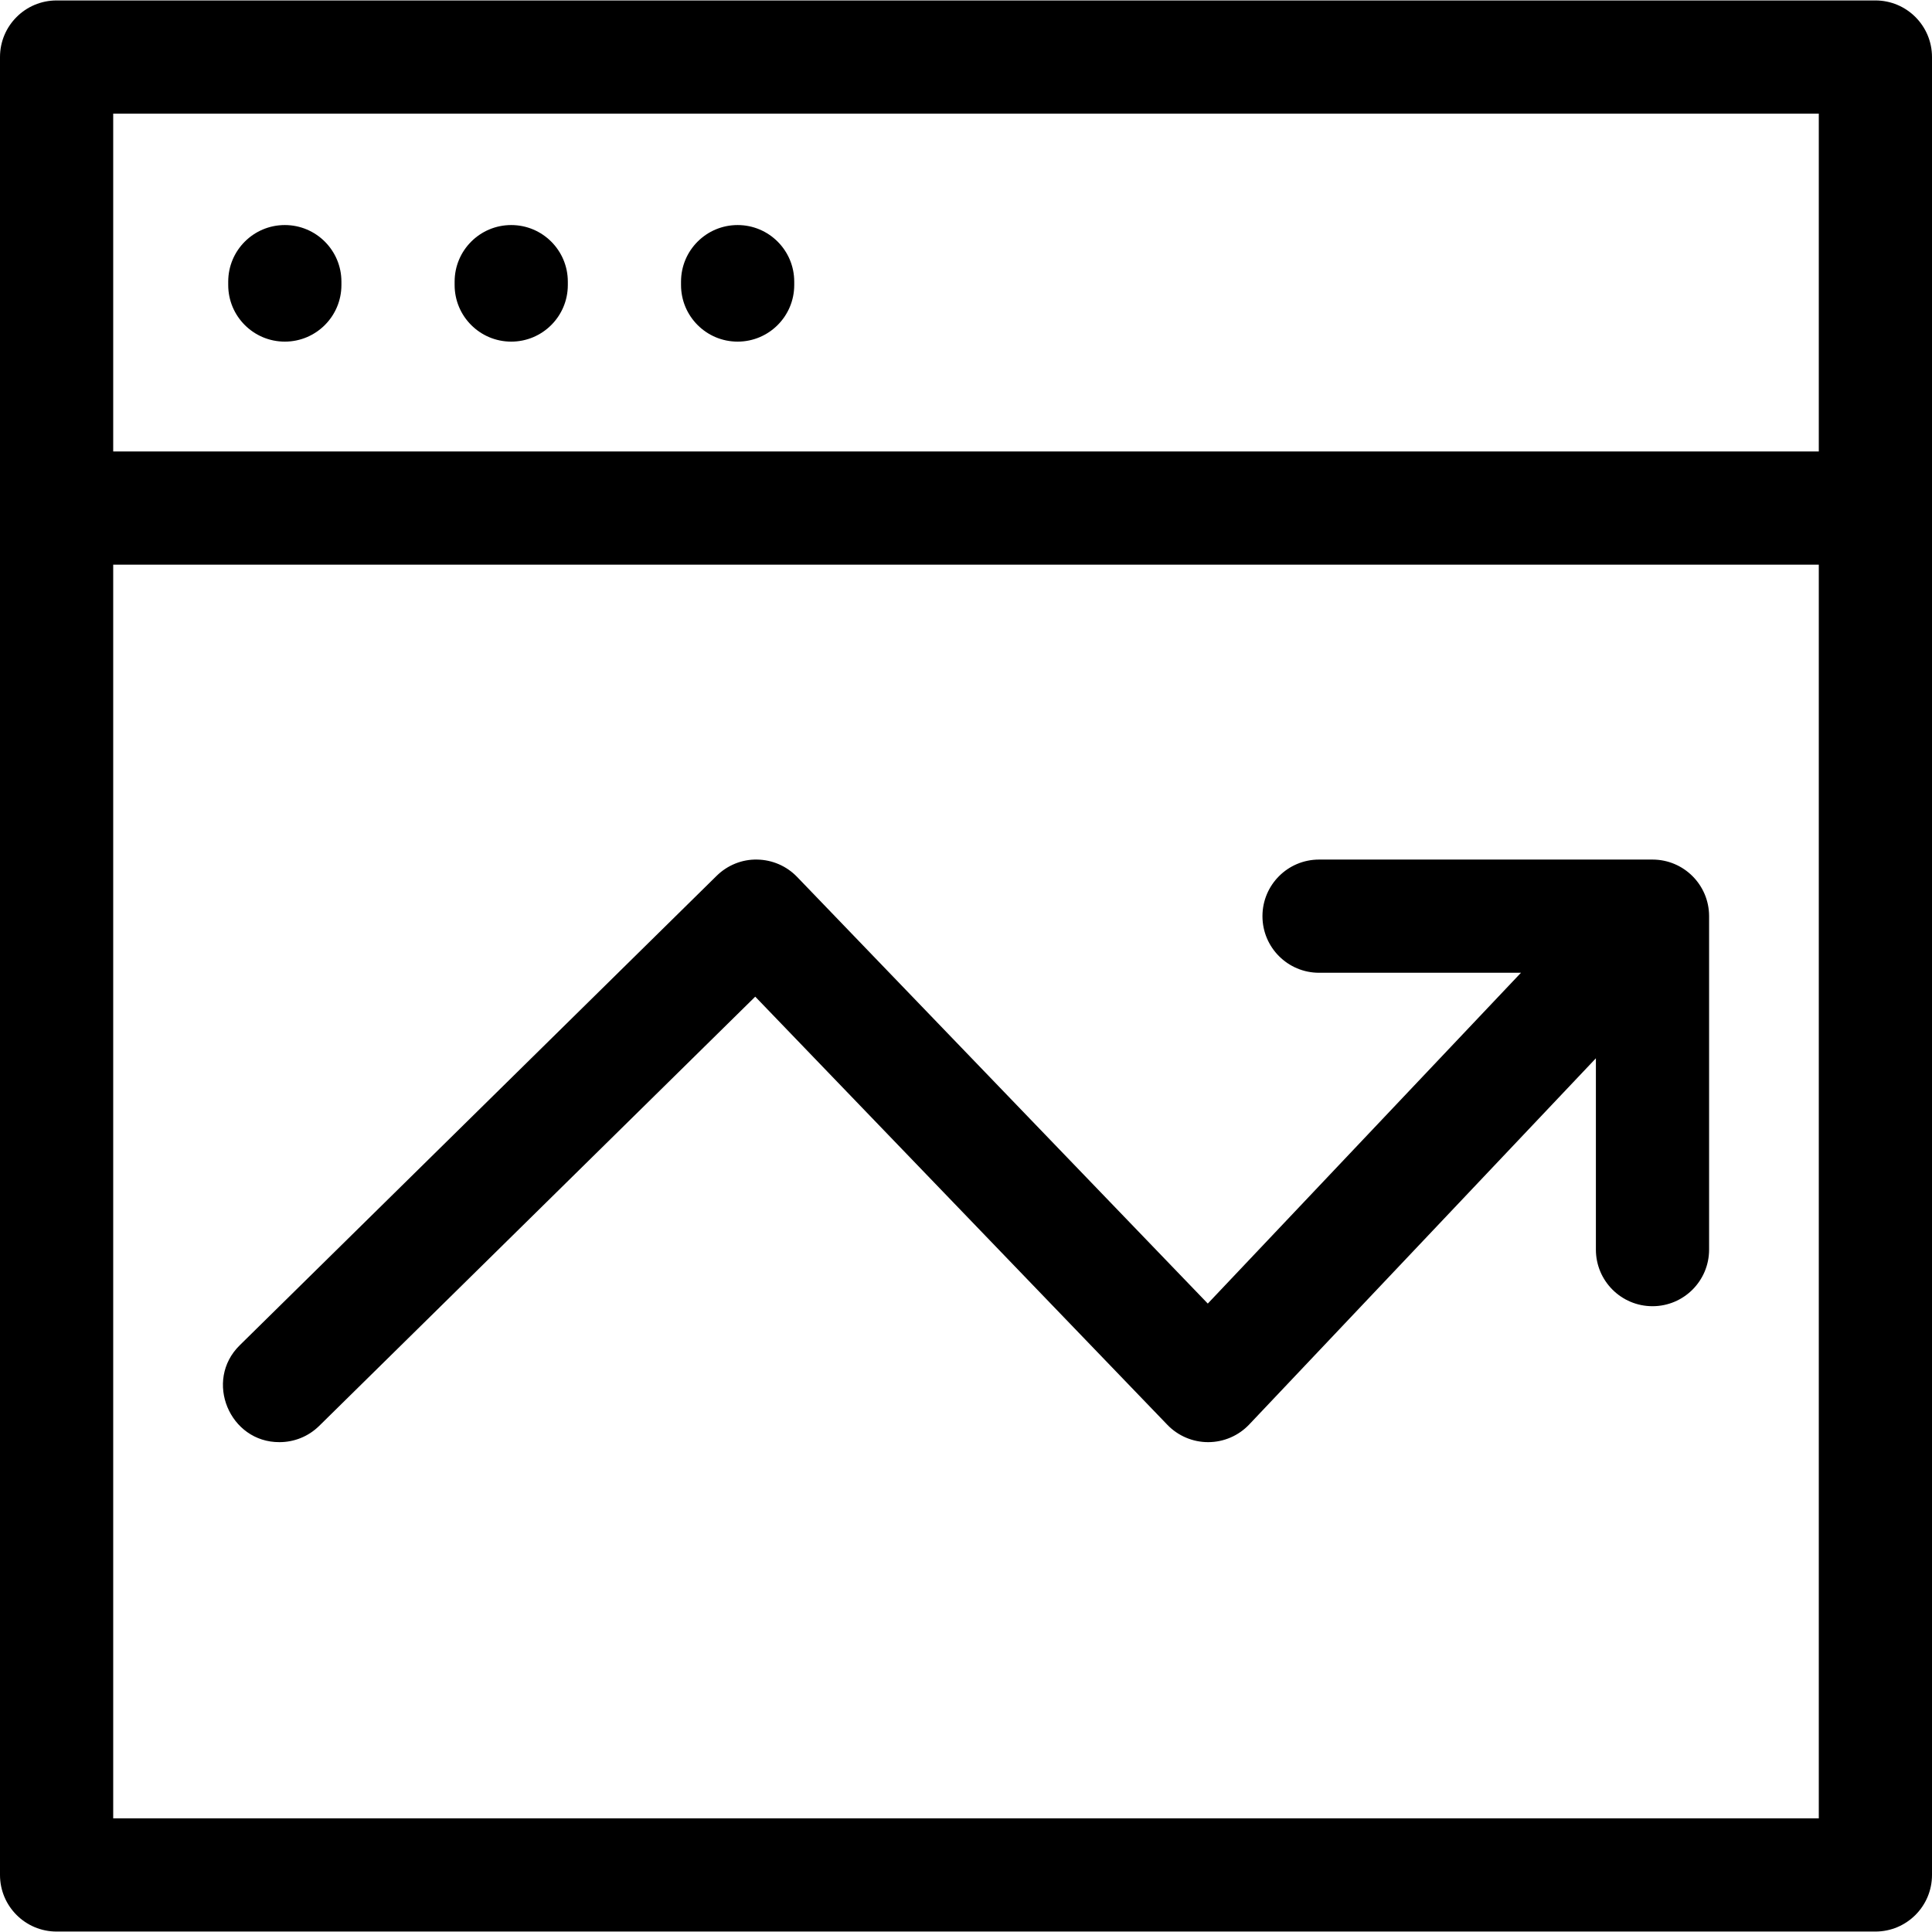
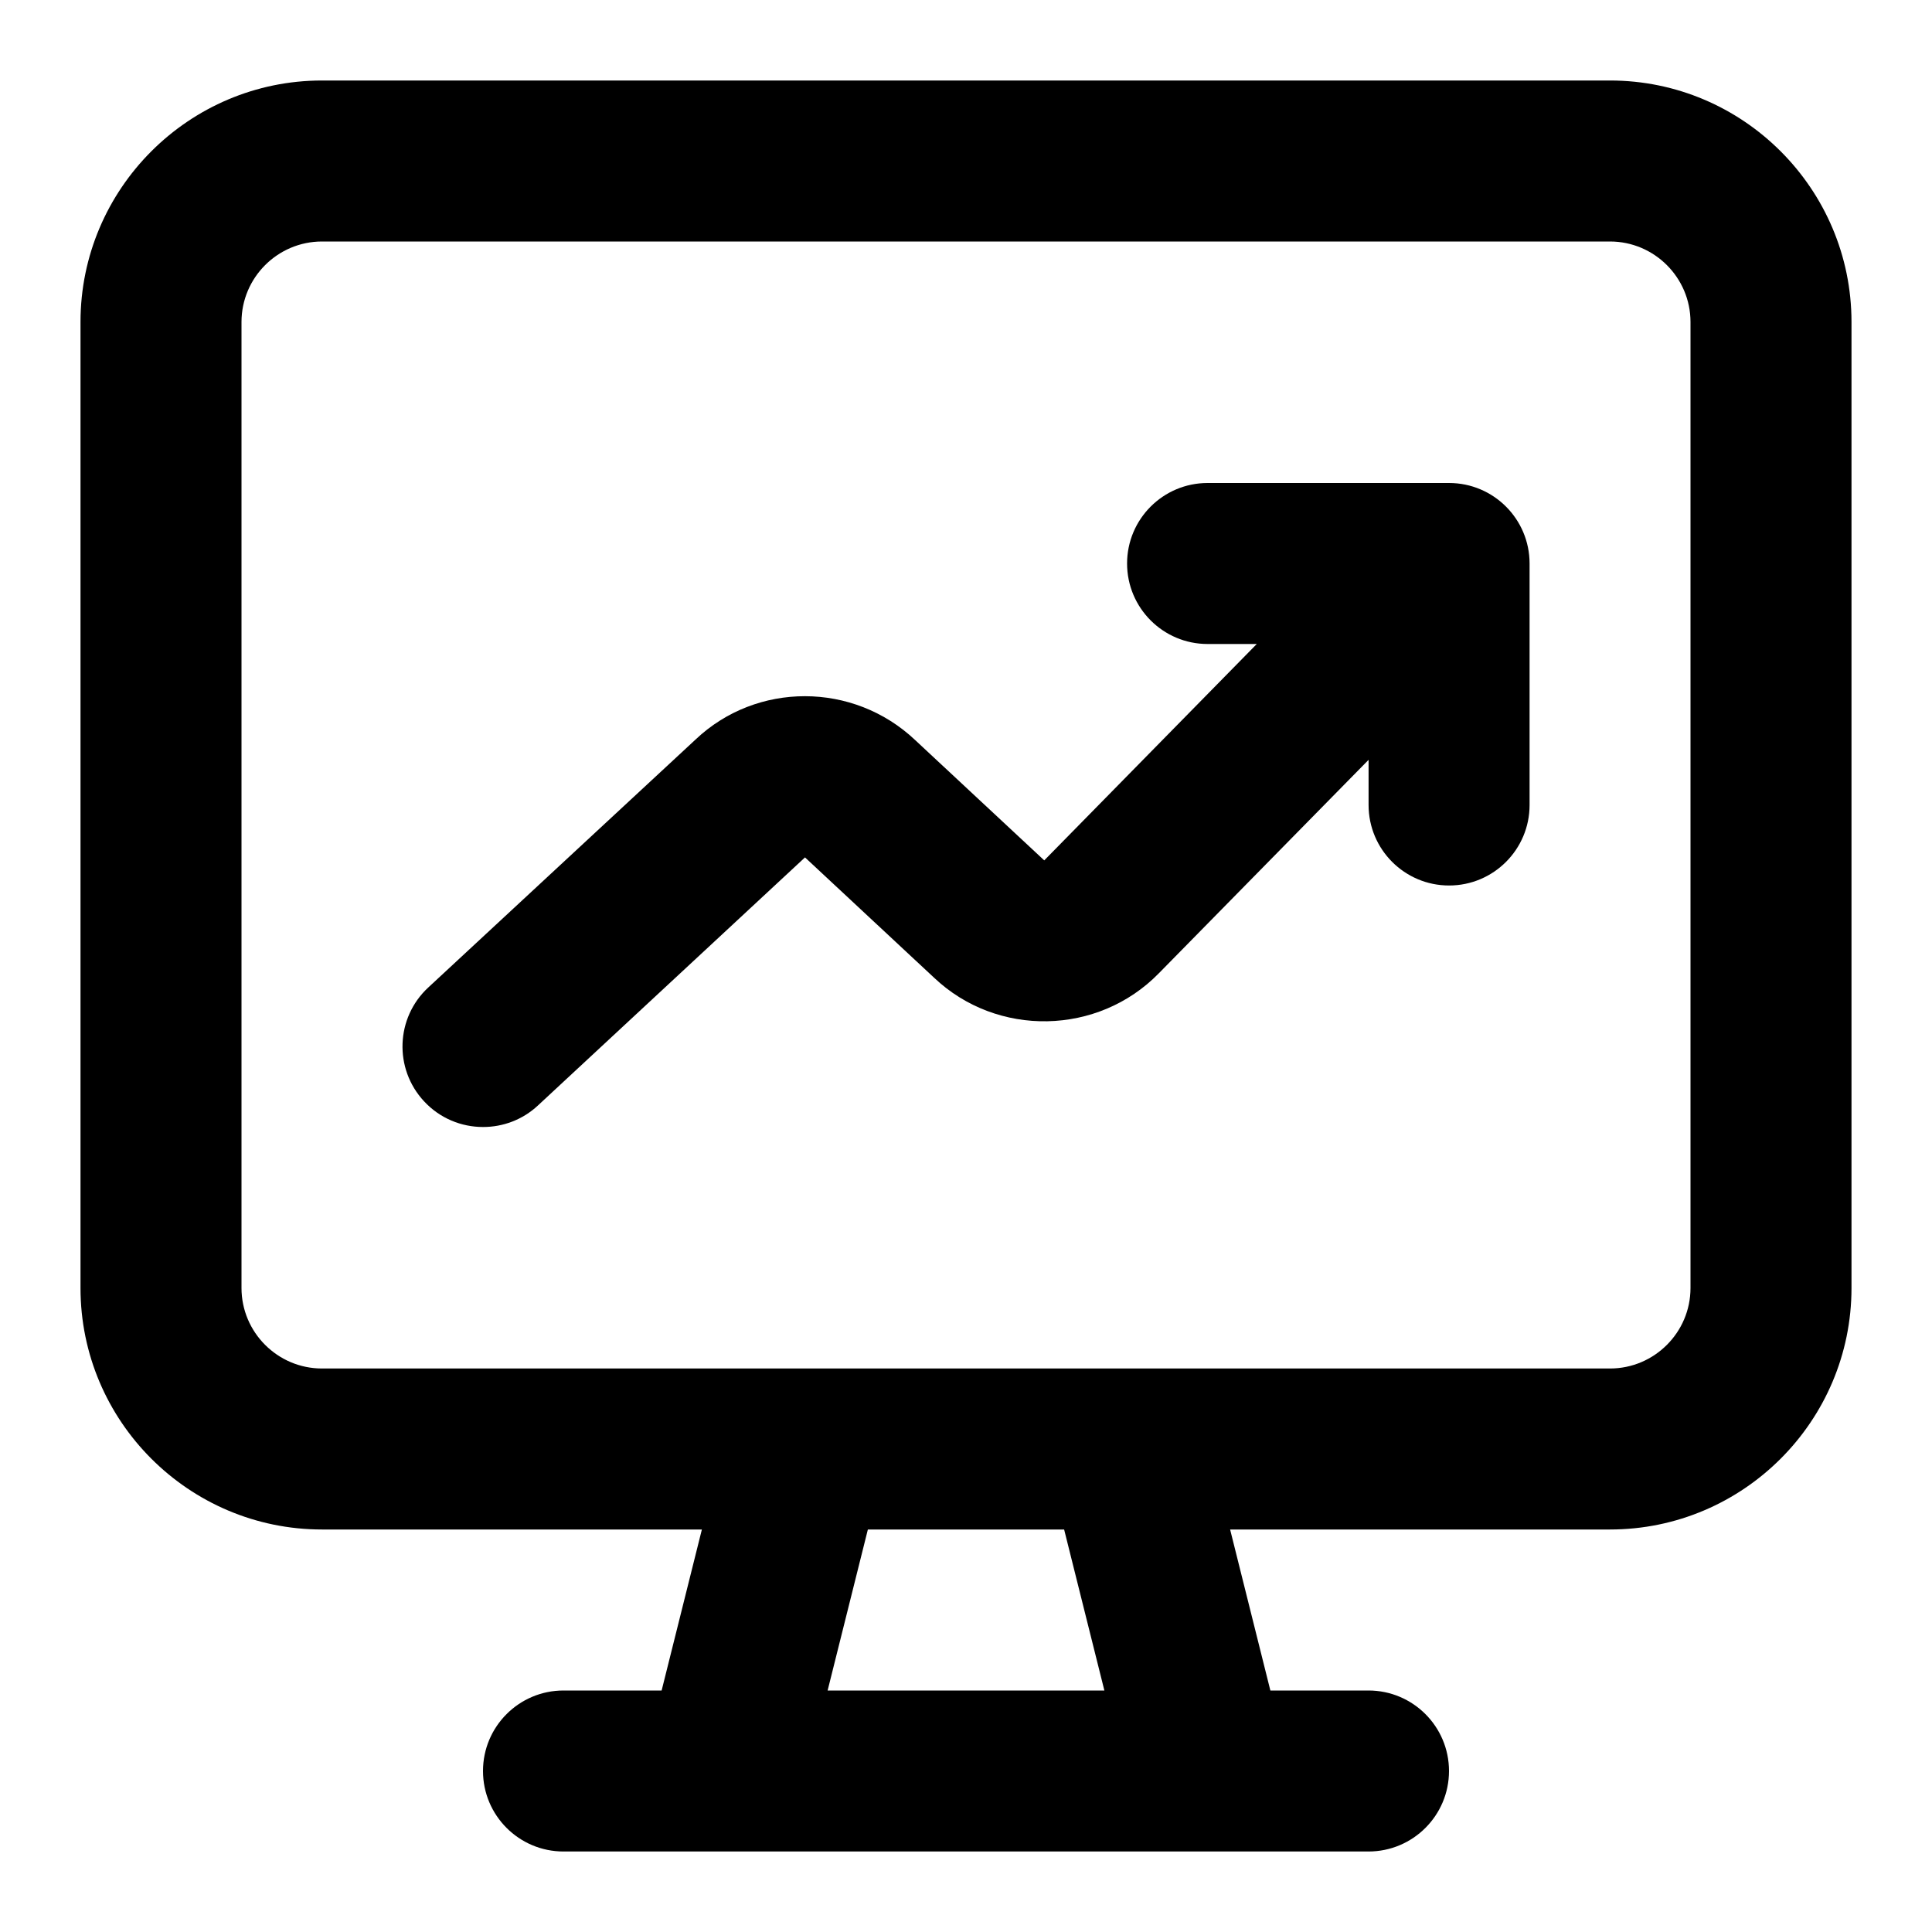
- <svg xmlns="http://www.w3.org/2000/svg" id="Capa_1" enable-background="new 0 0 512 512" viewBox="0 0 512 512">
-   <g>
-     <path d="m195.48 90.534c8.284 0 15-6.716 15-15v-.893c0-8.284-6.716-15-15-15s-15 6.716-15 15v.893c0 8.284 6.716 15 15 15z" />
-     <path d="m135.48 90.534c8.284 0 15-6.716 15-15v-.893c0-8.284-6.716-15-15-15s-15 6.716-15 15v.893c0 8.284 6.716 15 15 15z" />
-     <path d="m75.48 90.534c8.284 0 15-6.716 15-15v-.893c0-8.284-6.716-15-15-15s-15 6.716-15 15v.893c0 8.284 6.716 15 15 15z" />
-     <path d="m15 .118c-8.284 0-15 6.716-15 15v481.764c0 8.284 6.716 15 15 15h482c8.284 0 15-6.716 15-15v-481.764c0-8.284-6.716-15-15-15h-482zm467 481.764h-452v-332.24h452zm0-362.24h-452v-89.524h452z" />
-     <path d="m74.072 382.184c3.799 0 7.601-1.435 10.521-4.311l115.554-113.748 109.214 113.461c2.828 2.939 6.73 4.598 10.807 4.598h.062c4.099-.018 8.013-1.711 10.83-4.688l91.868-97.04v50.702c0 8.284 6.716 15 15 15s15-6.716 15-15v-88.364c0-8.284-6.716-15-15-15h-88.364c-8.284 0-15 6.716-15 15s6.716 15 15 15h53.508l-82.994 87.666-108.837-113.068c-2.778-2.888-6.598-4.542-10.604-4.597-4.002-.088-7.869 1.497-10.725 4.31l-126.363 124.389c-9.576 9.375-2.697 25.769 10.523 25.69z" />
-   </g>
-   <g />
-   <g />
-   <g />
-   <g />
-   <g />
-   <g />
-   <g />
-   <g />
-   <g />
-   <g />
-   <g />
-   <g />
-   <g />
-   <g />
-   <g />
+ <svg xmlns="http://www.w3.org/2000/svg" viewBox="0 0 24 24">
+   <path d="M17,23H7c-.552,0-1-.448-1-1s.448-1,1-1h1.219l.5-2h-4.719c-1.654,0-3-1.346-3-3V4c0-1.654,1.346-3,3-3h16c1.654,0,3,1.346,3,3v12c0,1.654-1.346,3-3,3h-4.719l.5,2h1.219c.552,0,1,.448,1,1s-.448,1-1,1ZM10.281,21h3.438l-.5-2h-2.438l-.5,2ZM20,17c.551,0,1-.449,1-1V4c0-.551-.449-1-1-1H4c-.551,0-1,.449-1,1v12c0,.551.449,1,1,1h16ZM6,14c-.268,0-.536-.107-.733-.32-.376-.405-.352-1.038.053-1.413l3.32-3.08c.759-.719,1.96-.719,2.728.006l1.604,1.495,2.64-2.688h-.611c-.552,0-1-.448-1-1s.448-1,1-1h3c.552,0,1,.448,1,1v3c0,.552-.448,1-1,1s-1-.448-1-1v-.561l-2.606,2.652c-.754.772-2.007.798-2.792.054l-1.603-1.494-3.318,3.082c-.192.179-.437.267-.68.267Z" />
</svg>
